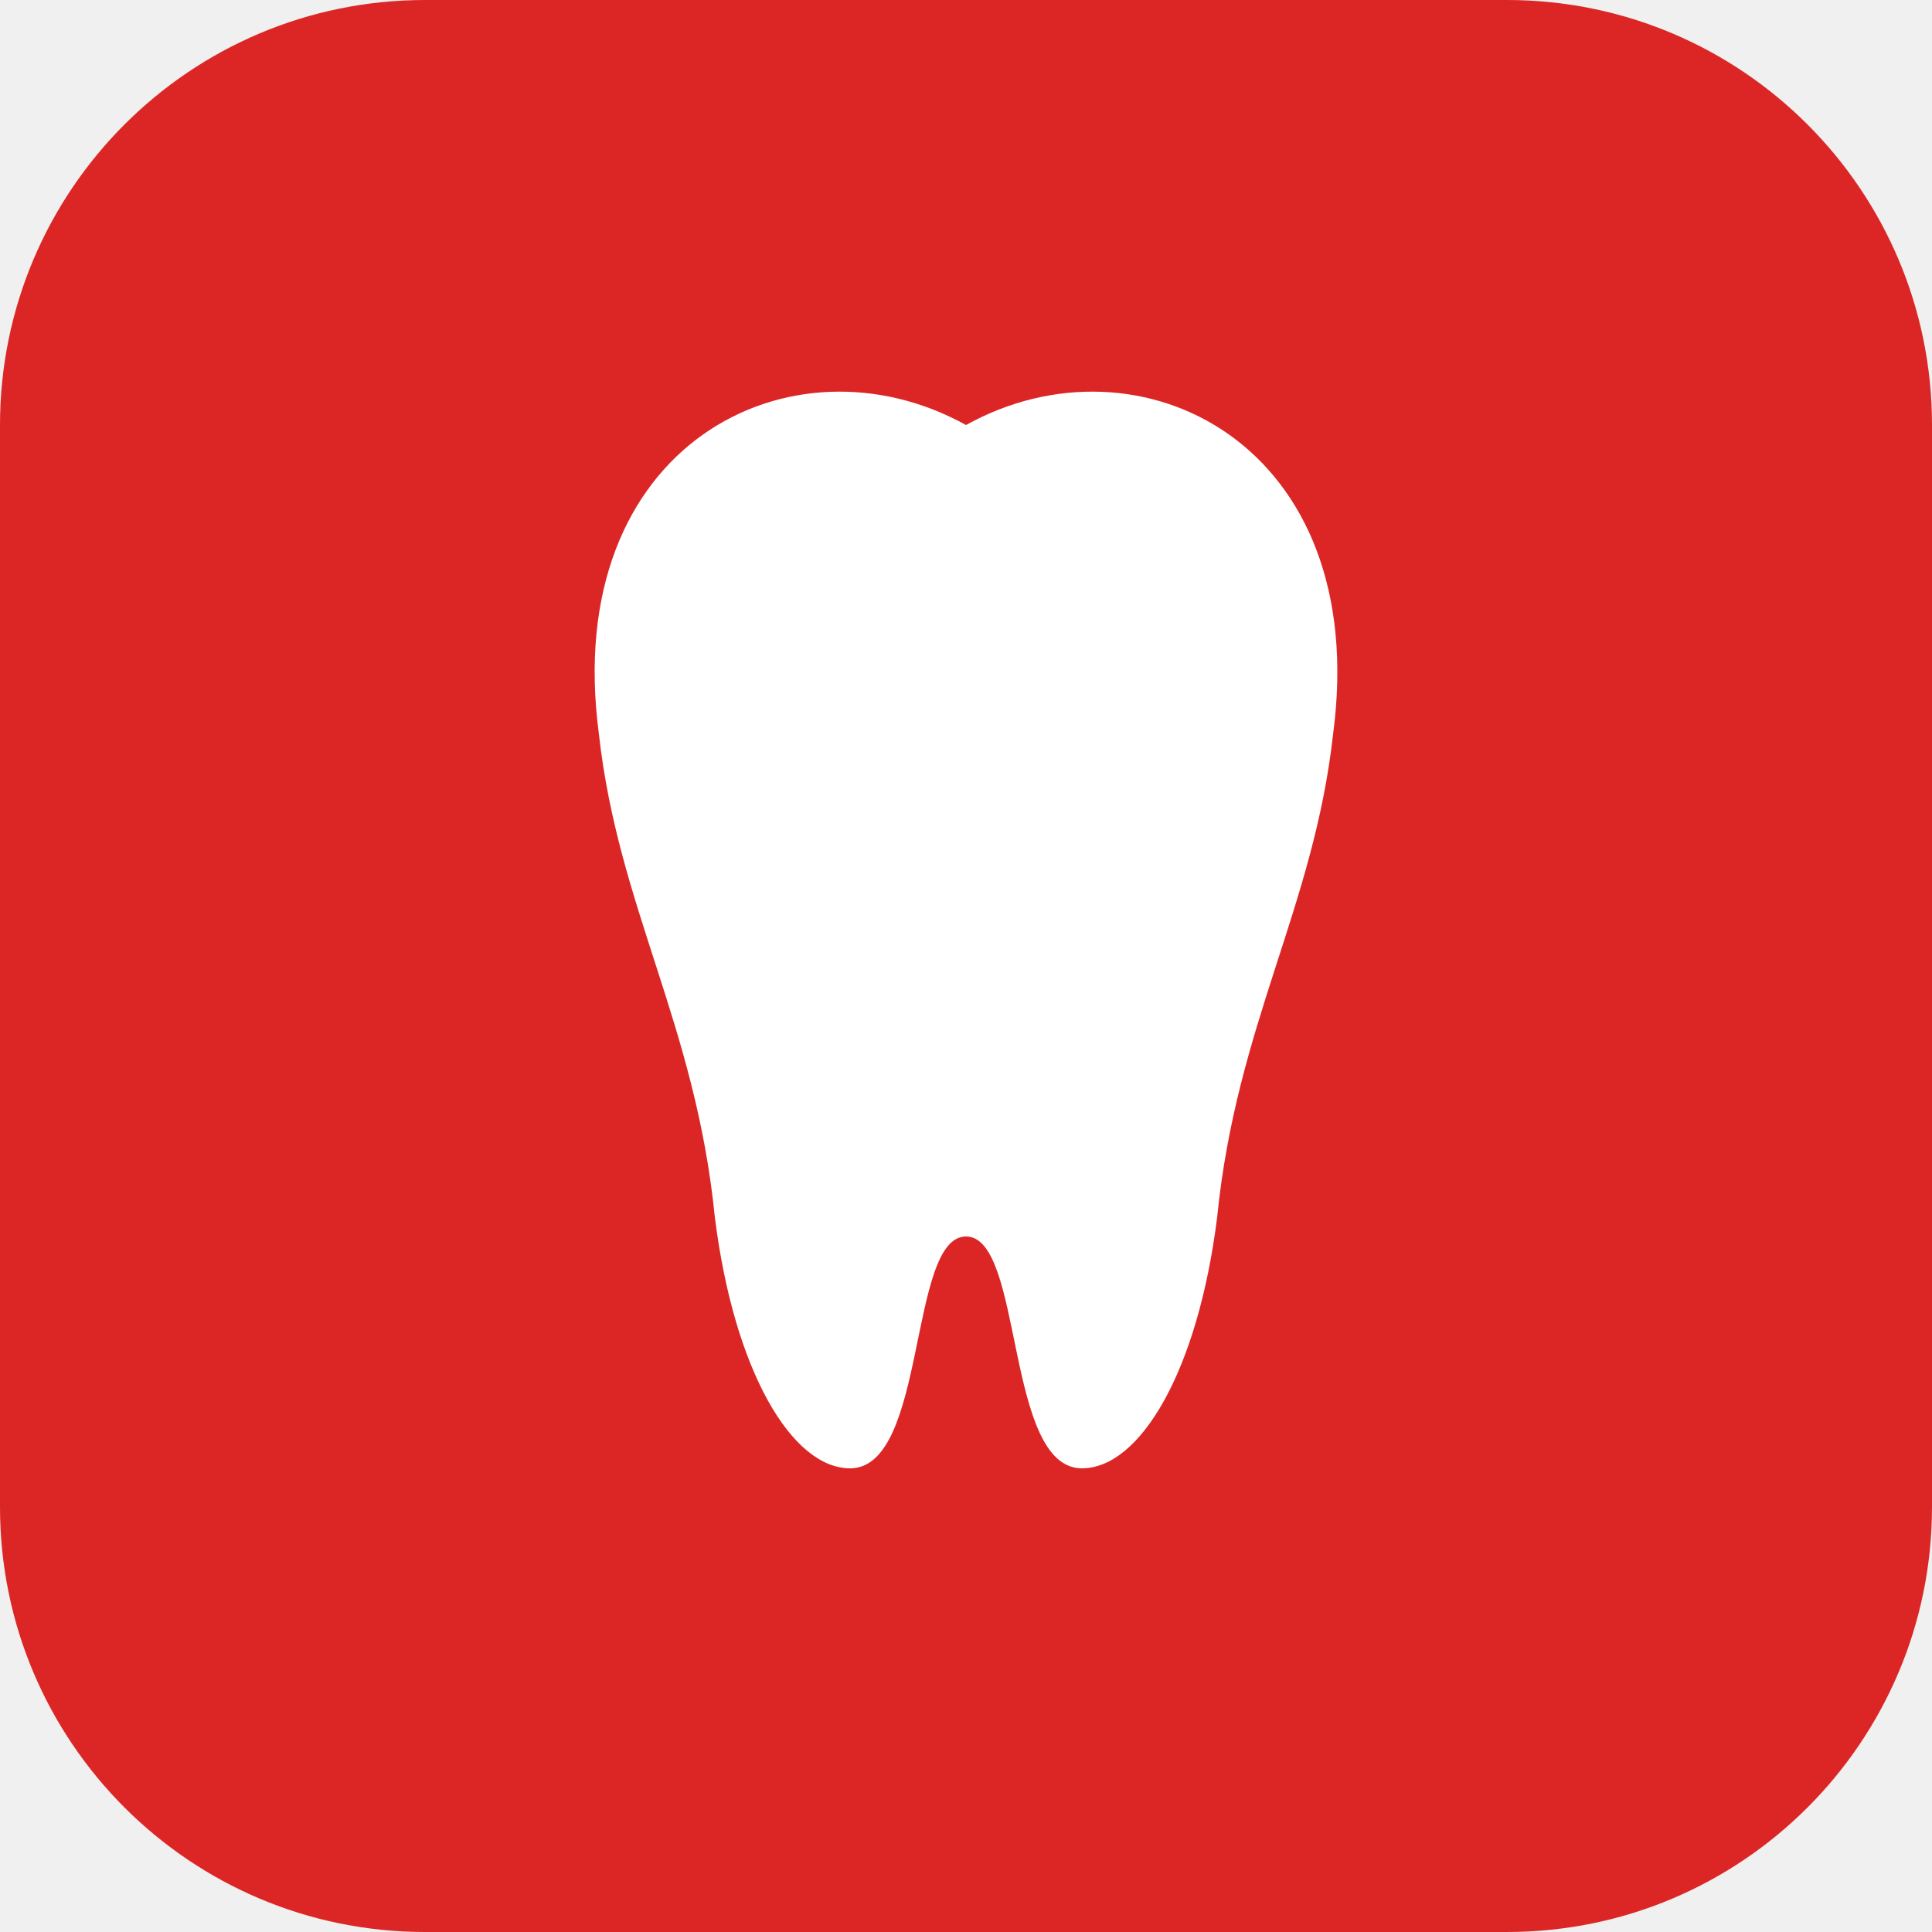
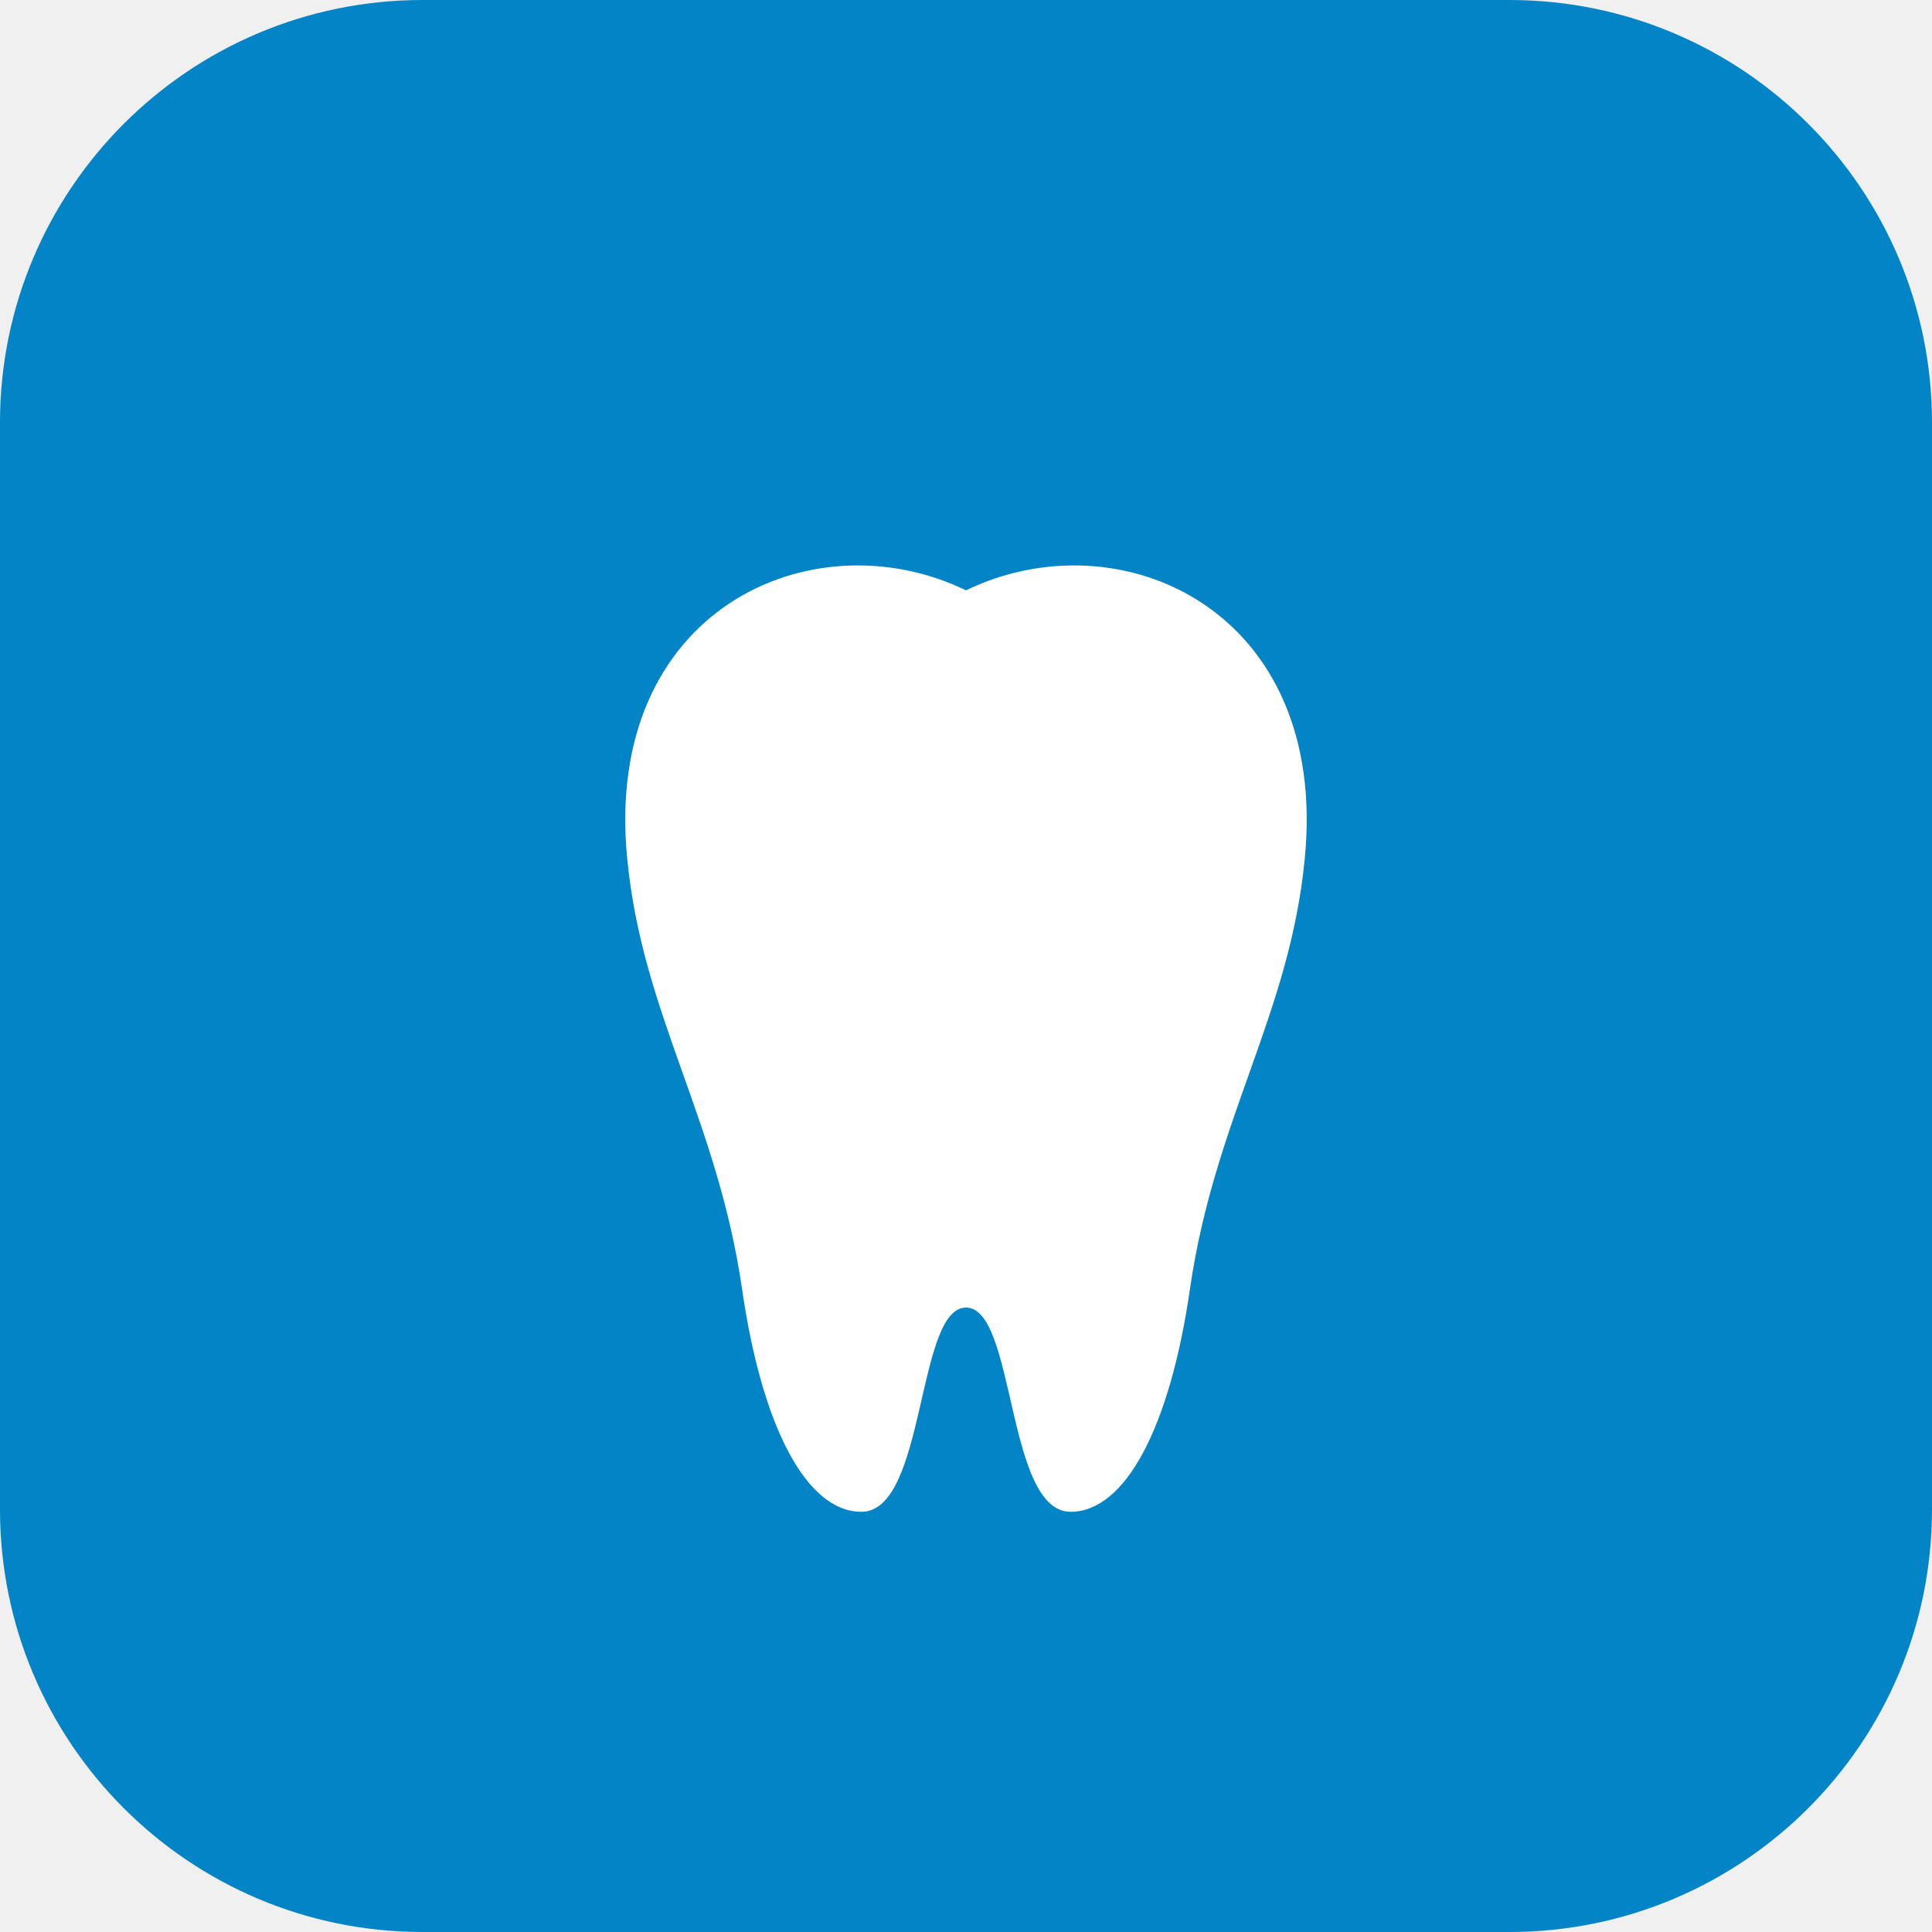
- <svg xmlns="http://www.w3.org/2000/svg" viewBox="0 0 100 100">
-   <rect width="100" height="100" rx="22" fill="#dc2626" />
-   <path fill="#fff" d="M50 22C41 17 29 23 31 38c1 9 5 15 6 25 1 8 4 13 7 13 4 0 3-12 6-12s2 12 6 12c3 0 6-5 7-13 1-10 5-16 6-25 2-15-10-21-19-16z" />
+ <svg xmlns="http://www.w3.org/2000/svg" viewBox="0 0 512 512">
+   <rect width="512" height="512" rx="112" fill="#0284c7" />
+   <path d="M256 96c-62-30-146 8-136 108 6 62 36 104 46 172 8 56 26 90 48 90 26 0 22-82 42-82s16 82 42 82c22 0 40-34 48-90 10-68 40-110 46-172 10-100-74-138-136-108z" fill="#fff" transform="translate(256 266) scale(.66) translate(-256 -262)" />
</svg>
